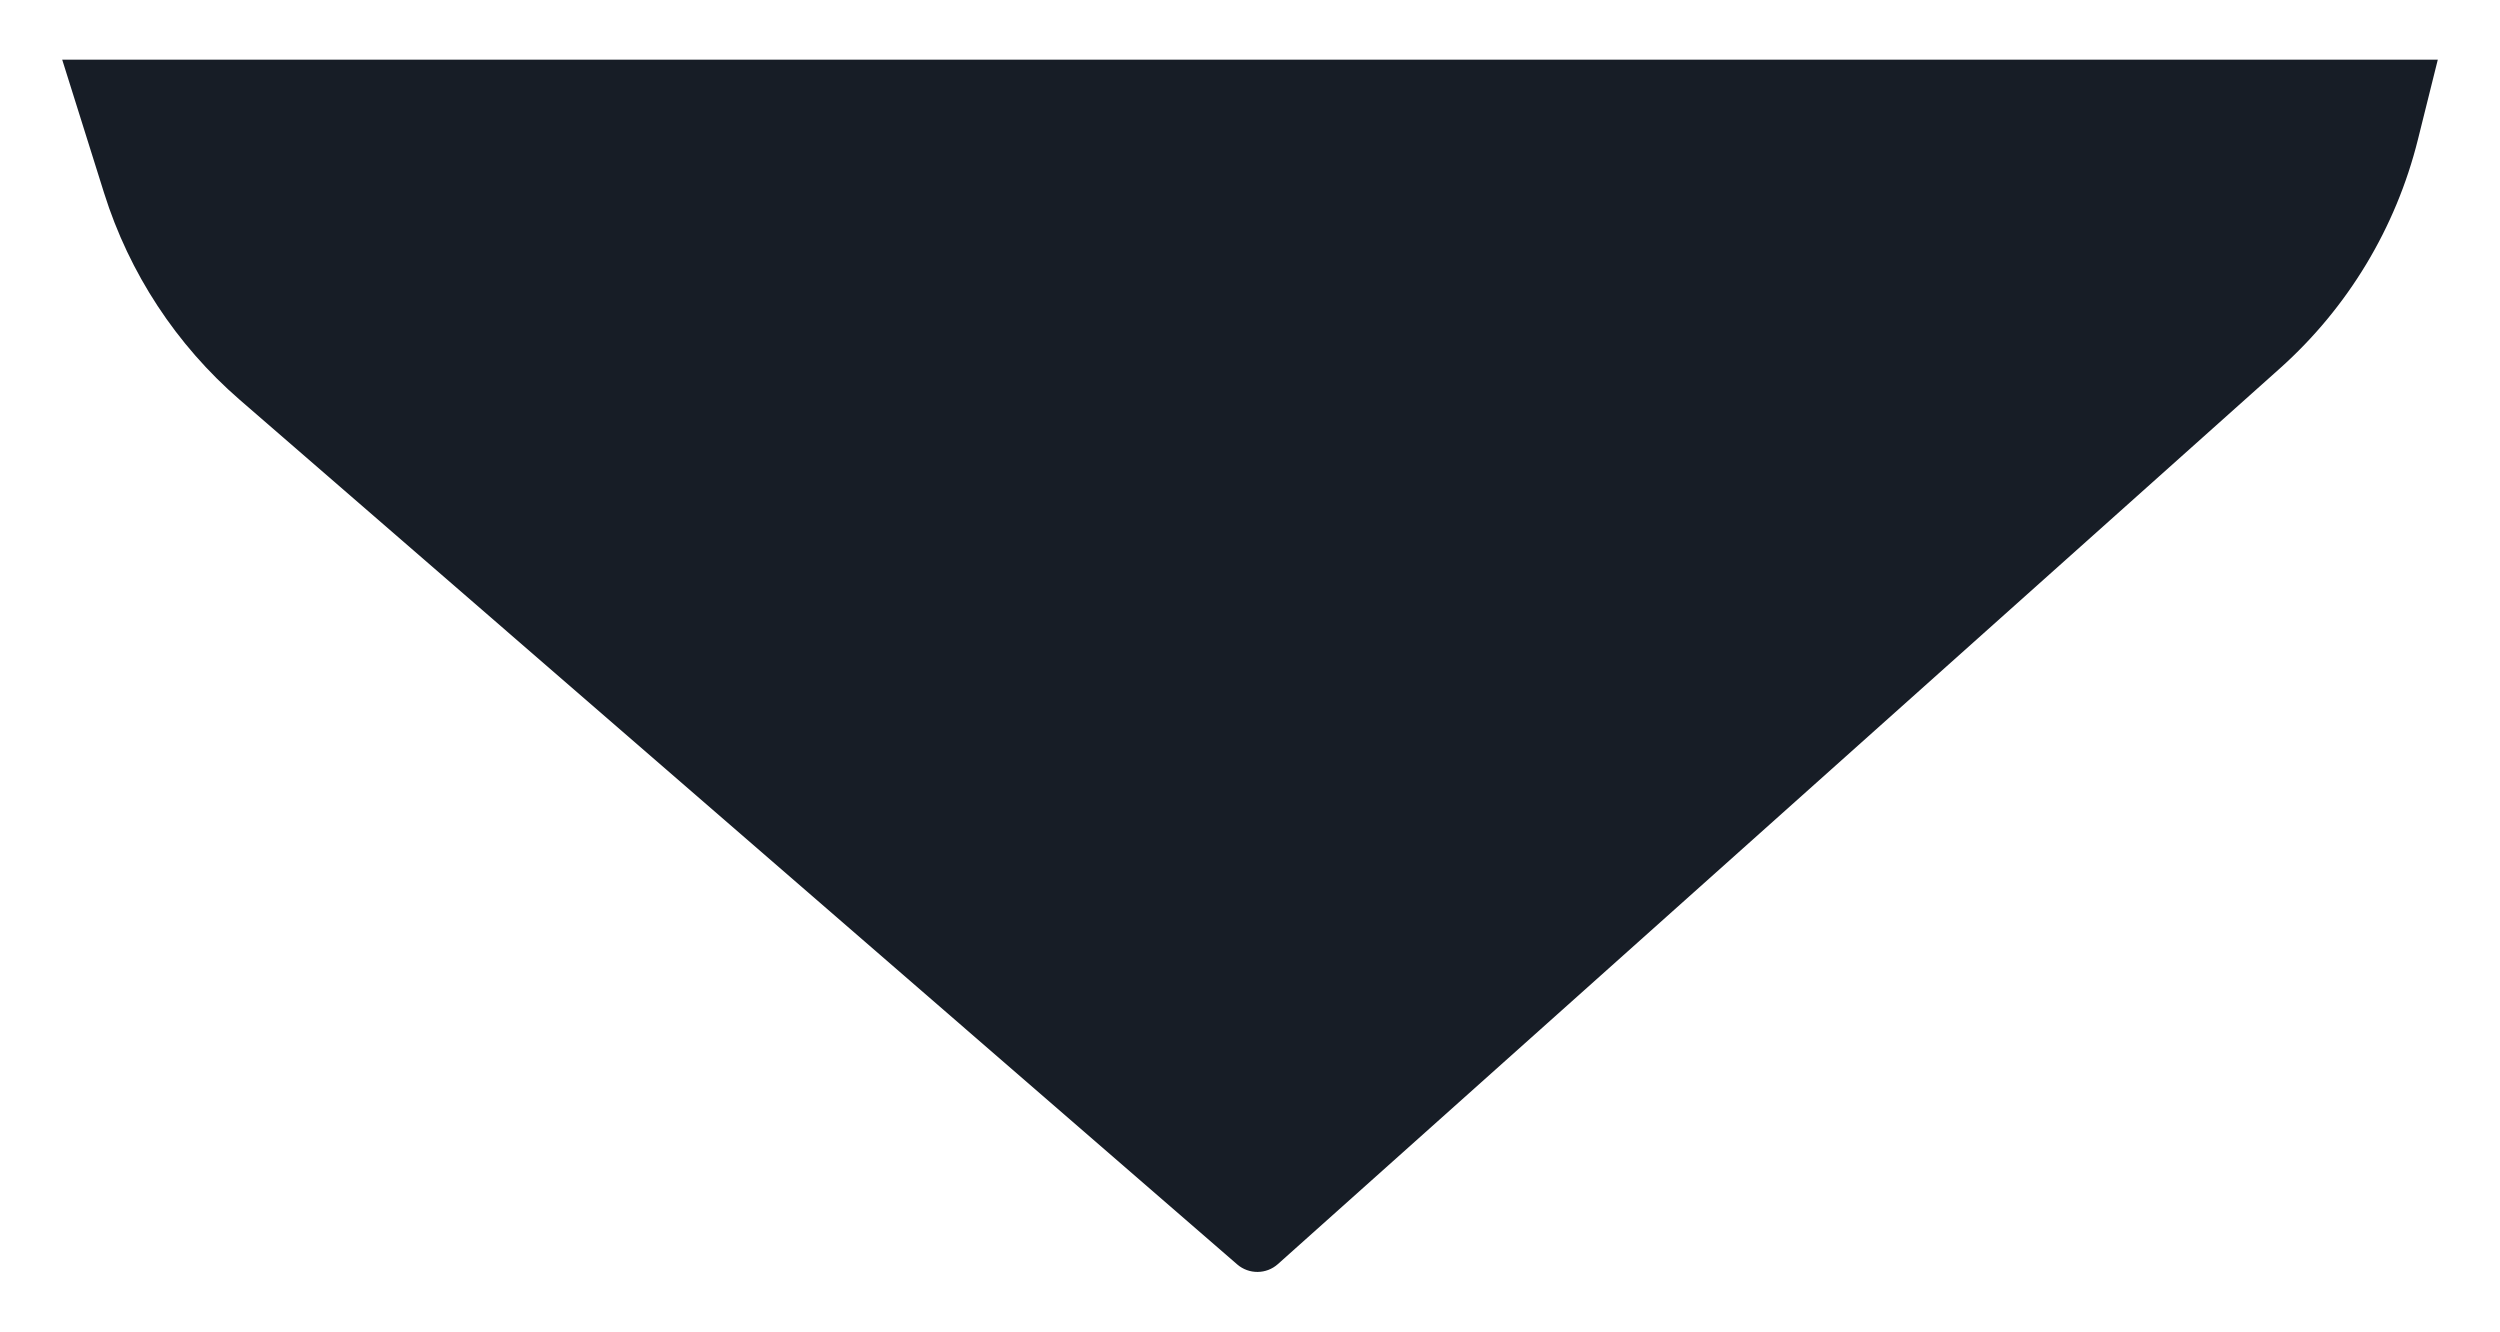
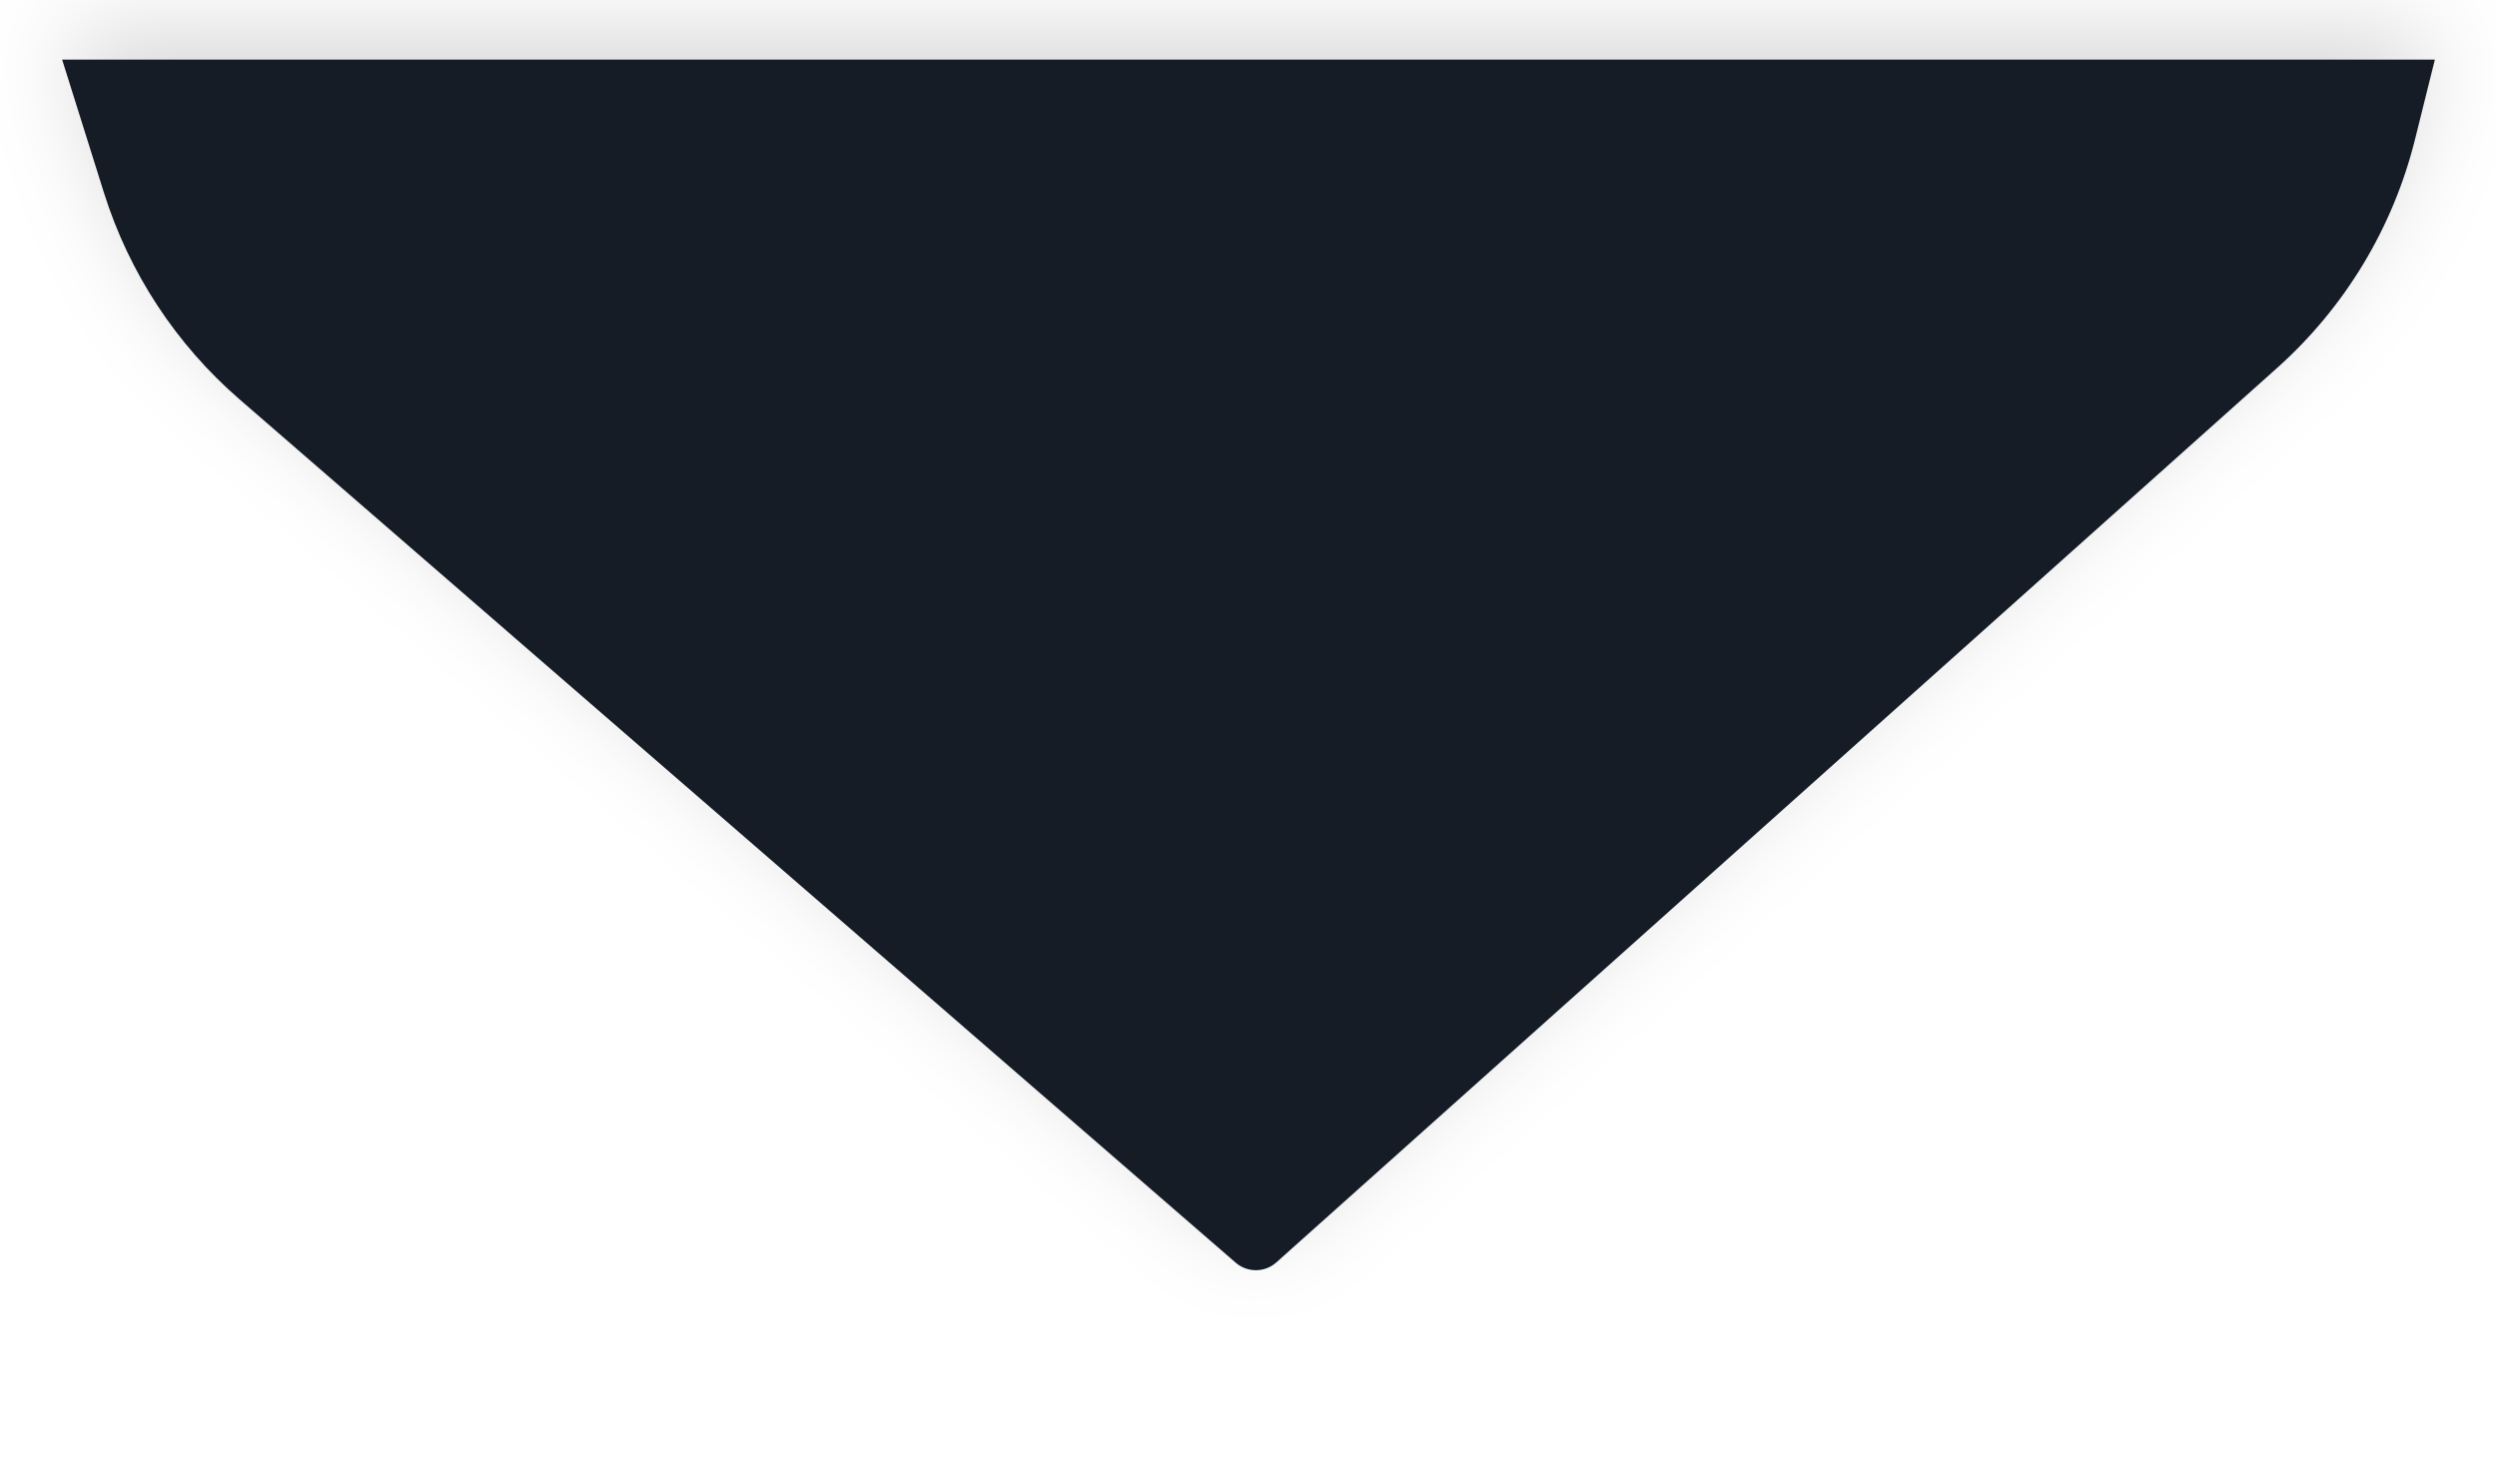
- <svg xmlns="http://www.w3.org/2000/svg" id="_레이어_1" data-name="레이어 1" viewBox="0 0 325.17 173.2">
-   <g transform="rotate(180 162.585 86.6)">
+ <svg xmlns="http://www.w3.org/2000/svg" id="_레이어_1" data-name="레이어 1" viewBox="0 0 325.17 193.2">
+   <g transform="rotate(180 162.585 86.6)" filter="url(#flap-shadow)">
    <defs>
      <style>
      .cls-1 {
        fill: none;
      }

      .cls-2 {
        fill: #171d26;
      }

      .cls-3 {
        clip-path: url(#clippath);
      }
    </style>
      <clipPath id="clippath">
        <path class="cls-1" d="M311.63,148.09l5.45,17.35H8.09l2.59-10.4c2.86-11.49,9.11-21.85,17.93-29.74L158.96,8.78c1.5-1.34,3.76-1.36,5.29-.04l129.74,112.46c8.26,7.16,14.36,16.46,17.64,26.89Z" />
      </clipPath>
+       <filter id="flap-shadow" x="-5%" y="-5%" width="110%" height="130%">
+         <feDropShadow dx="0" dy="4" stdDeviation="6" flood-color="#000000" flood-opacity="0.15" />
+       </filter>
    </defs>
    <g class="cls-3">
      <rect class="cls-2" x="-24.51" y="-26.15" width="364.8" height="225.5" />
    </g>
  </g>
</svg>
